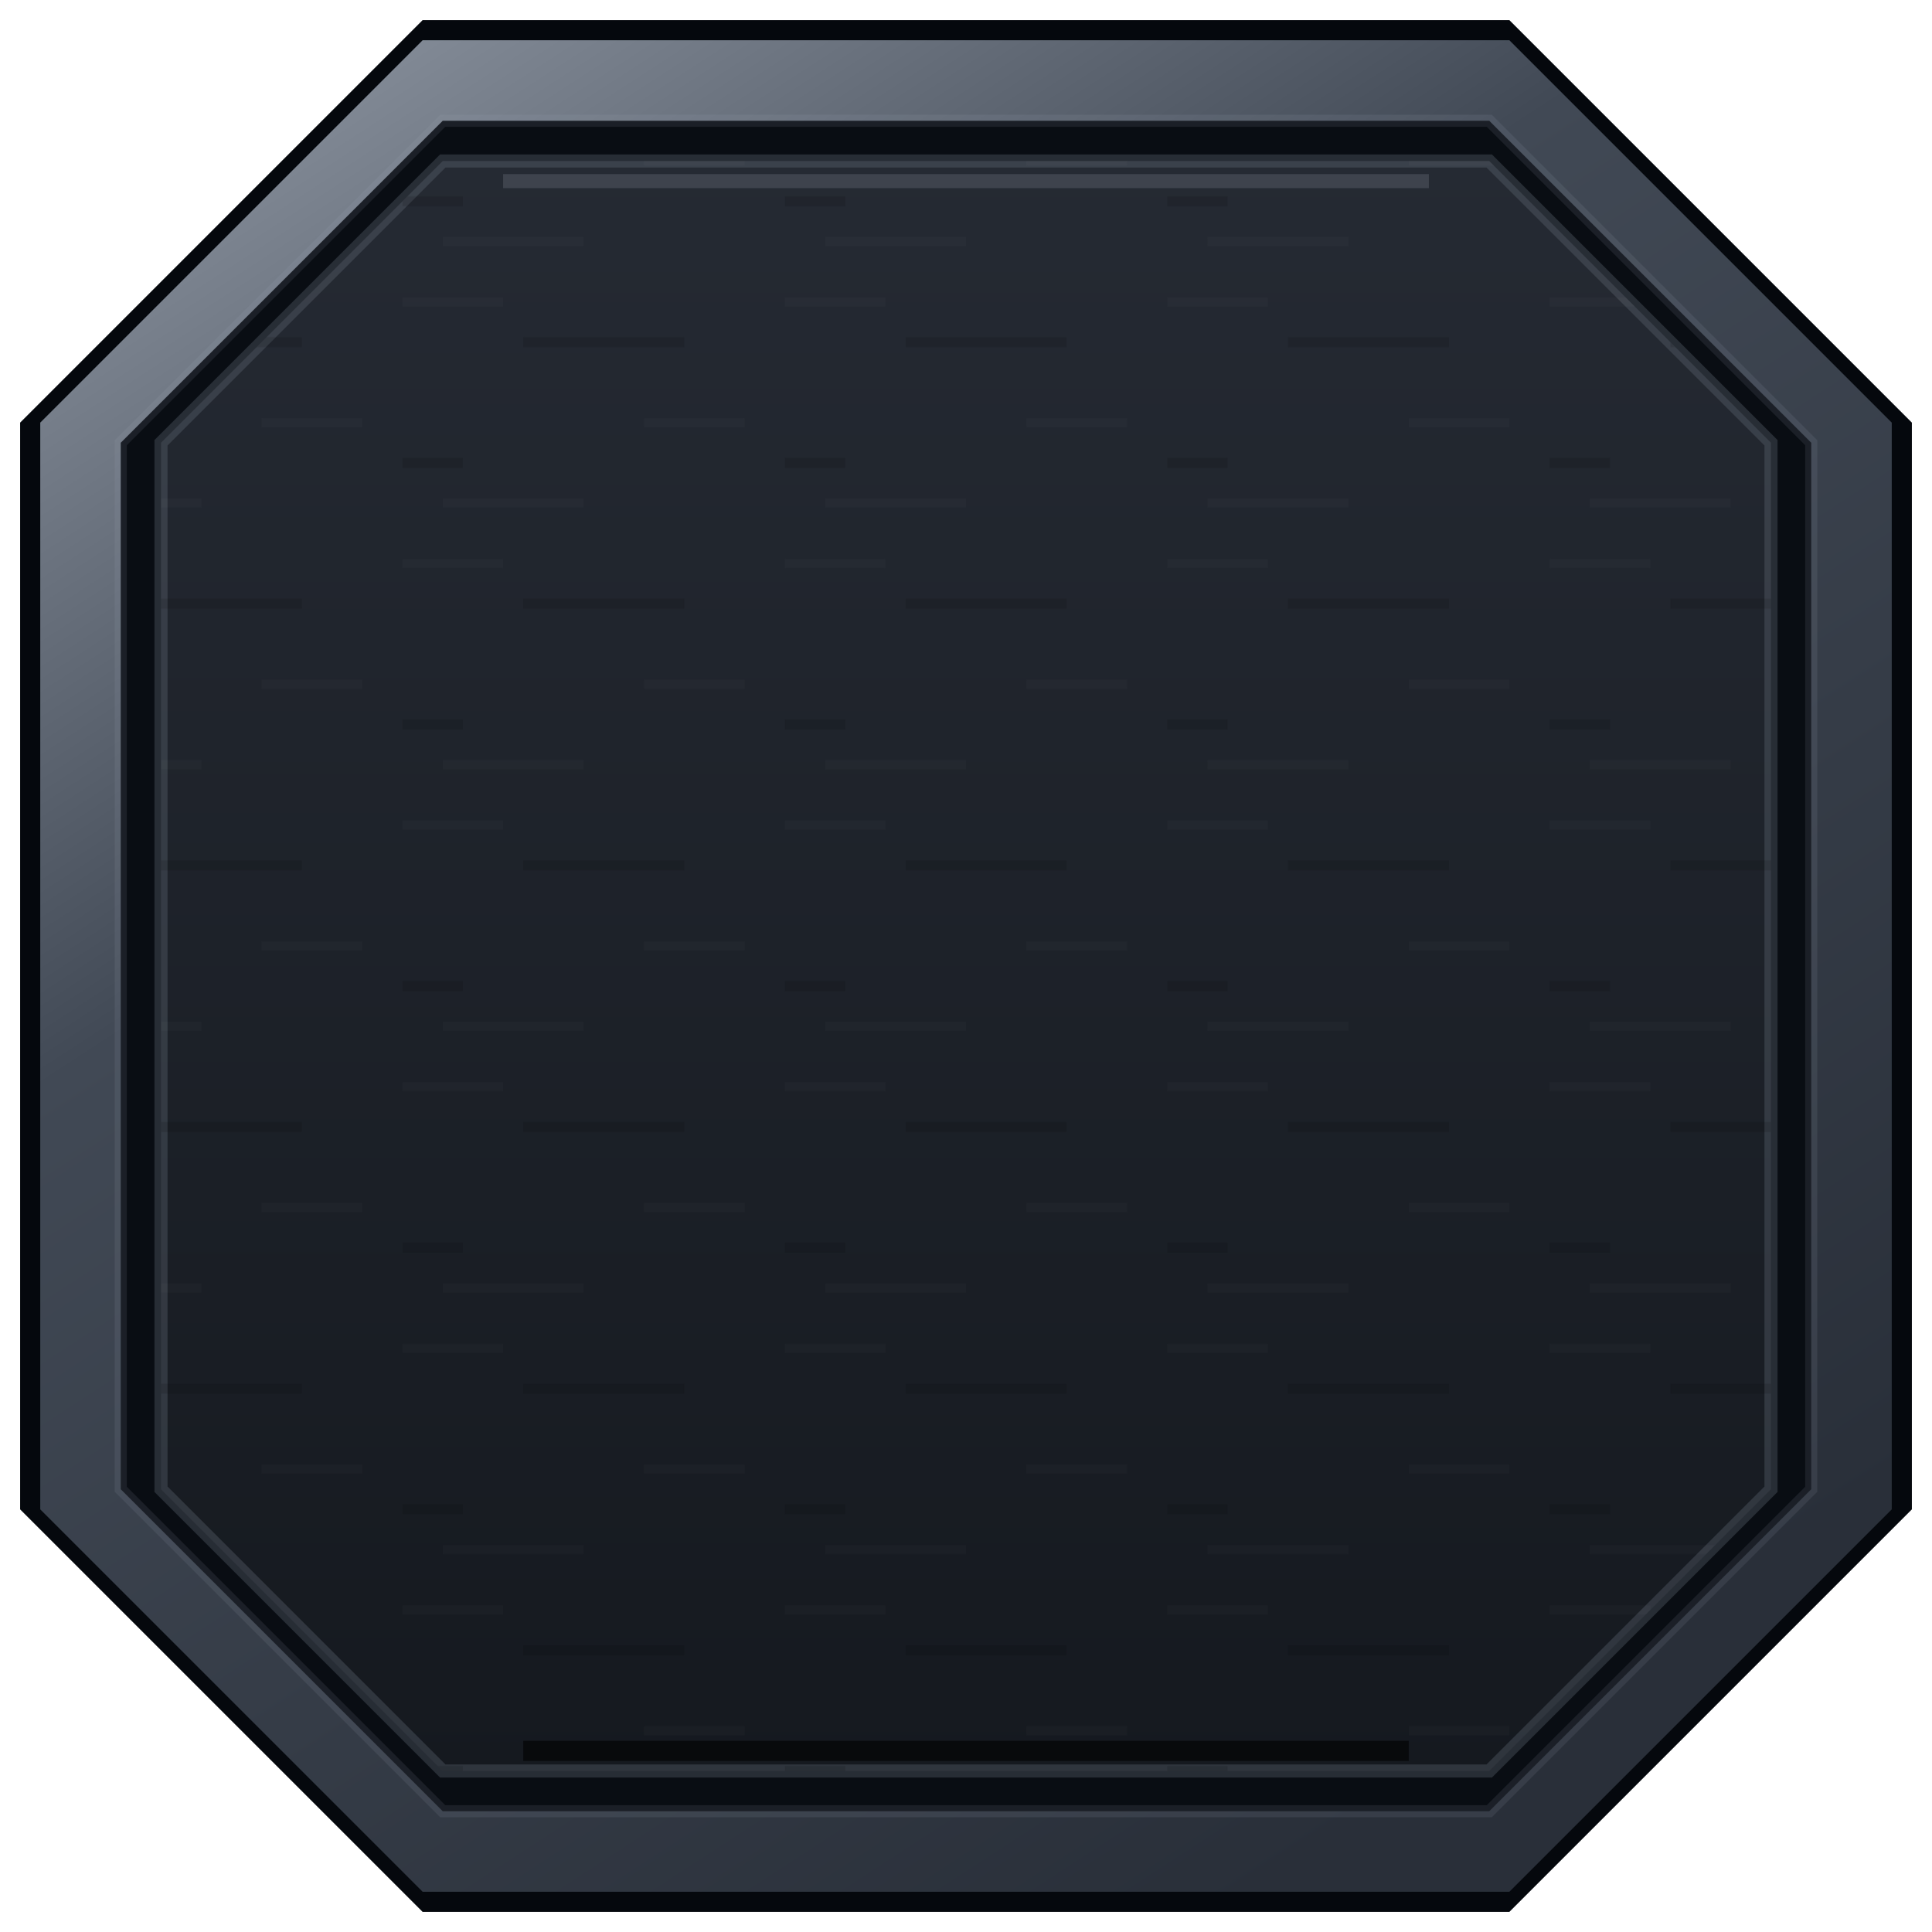
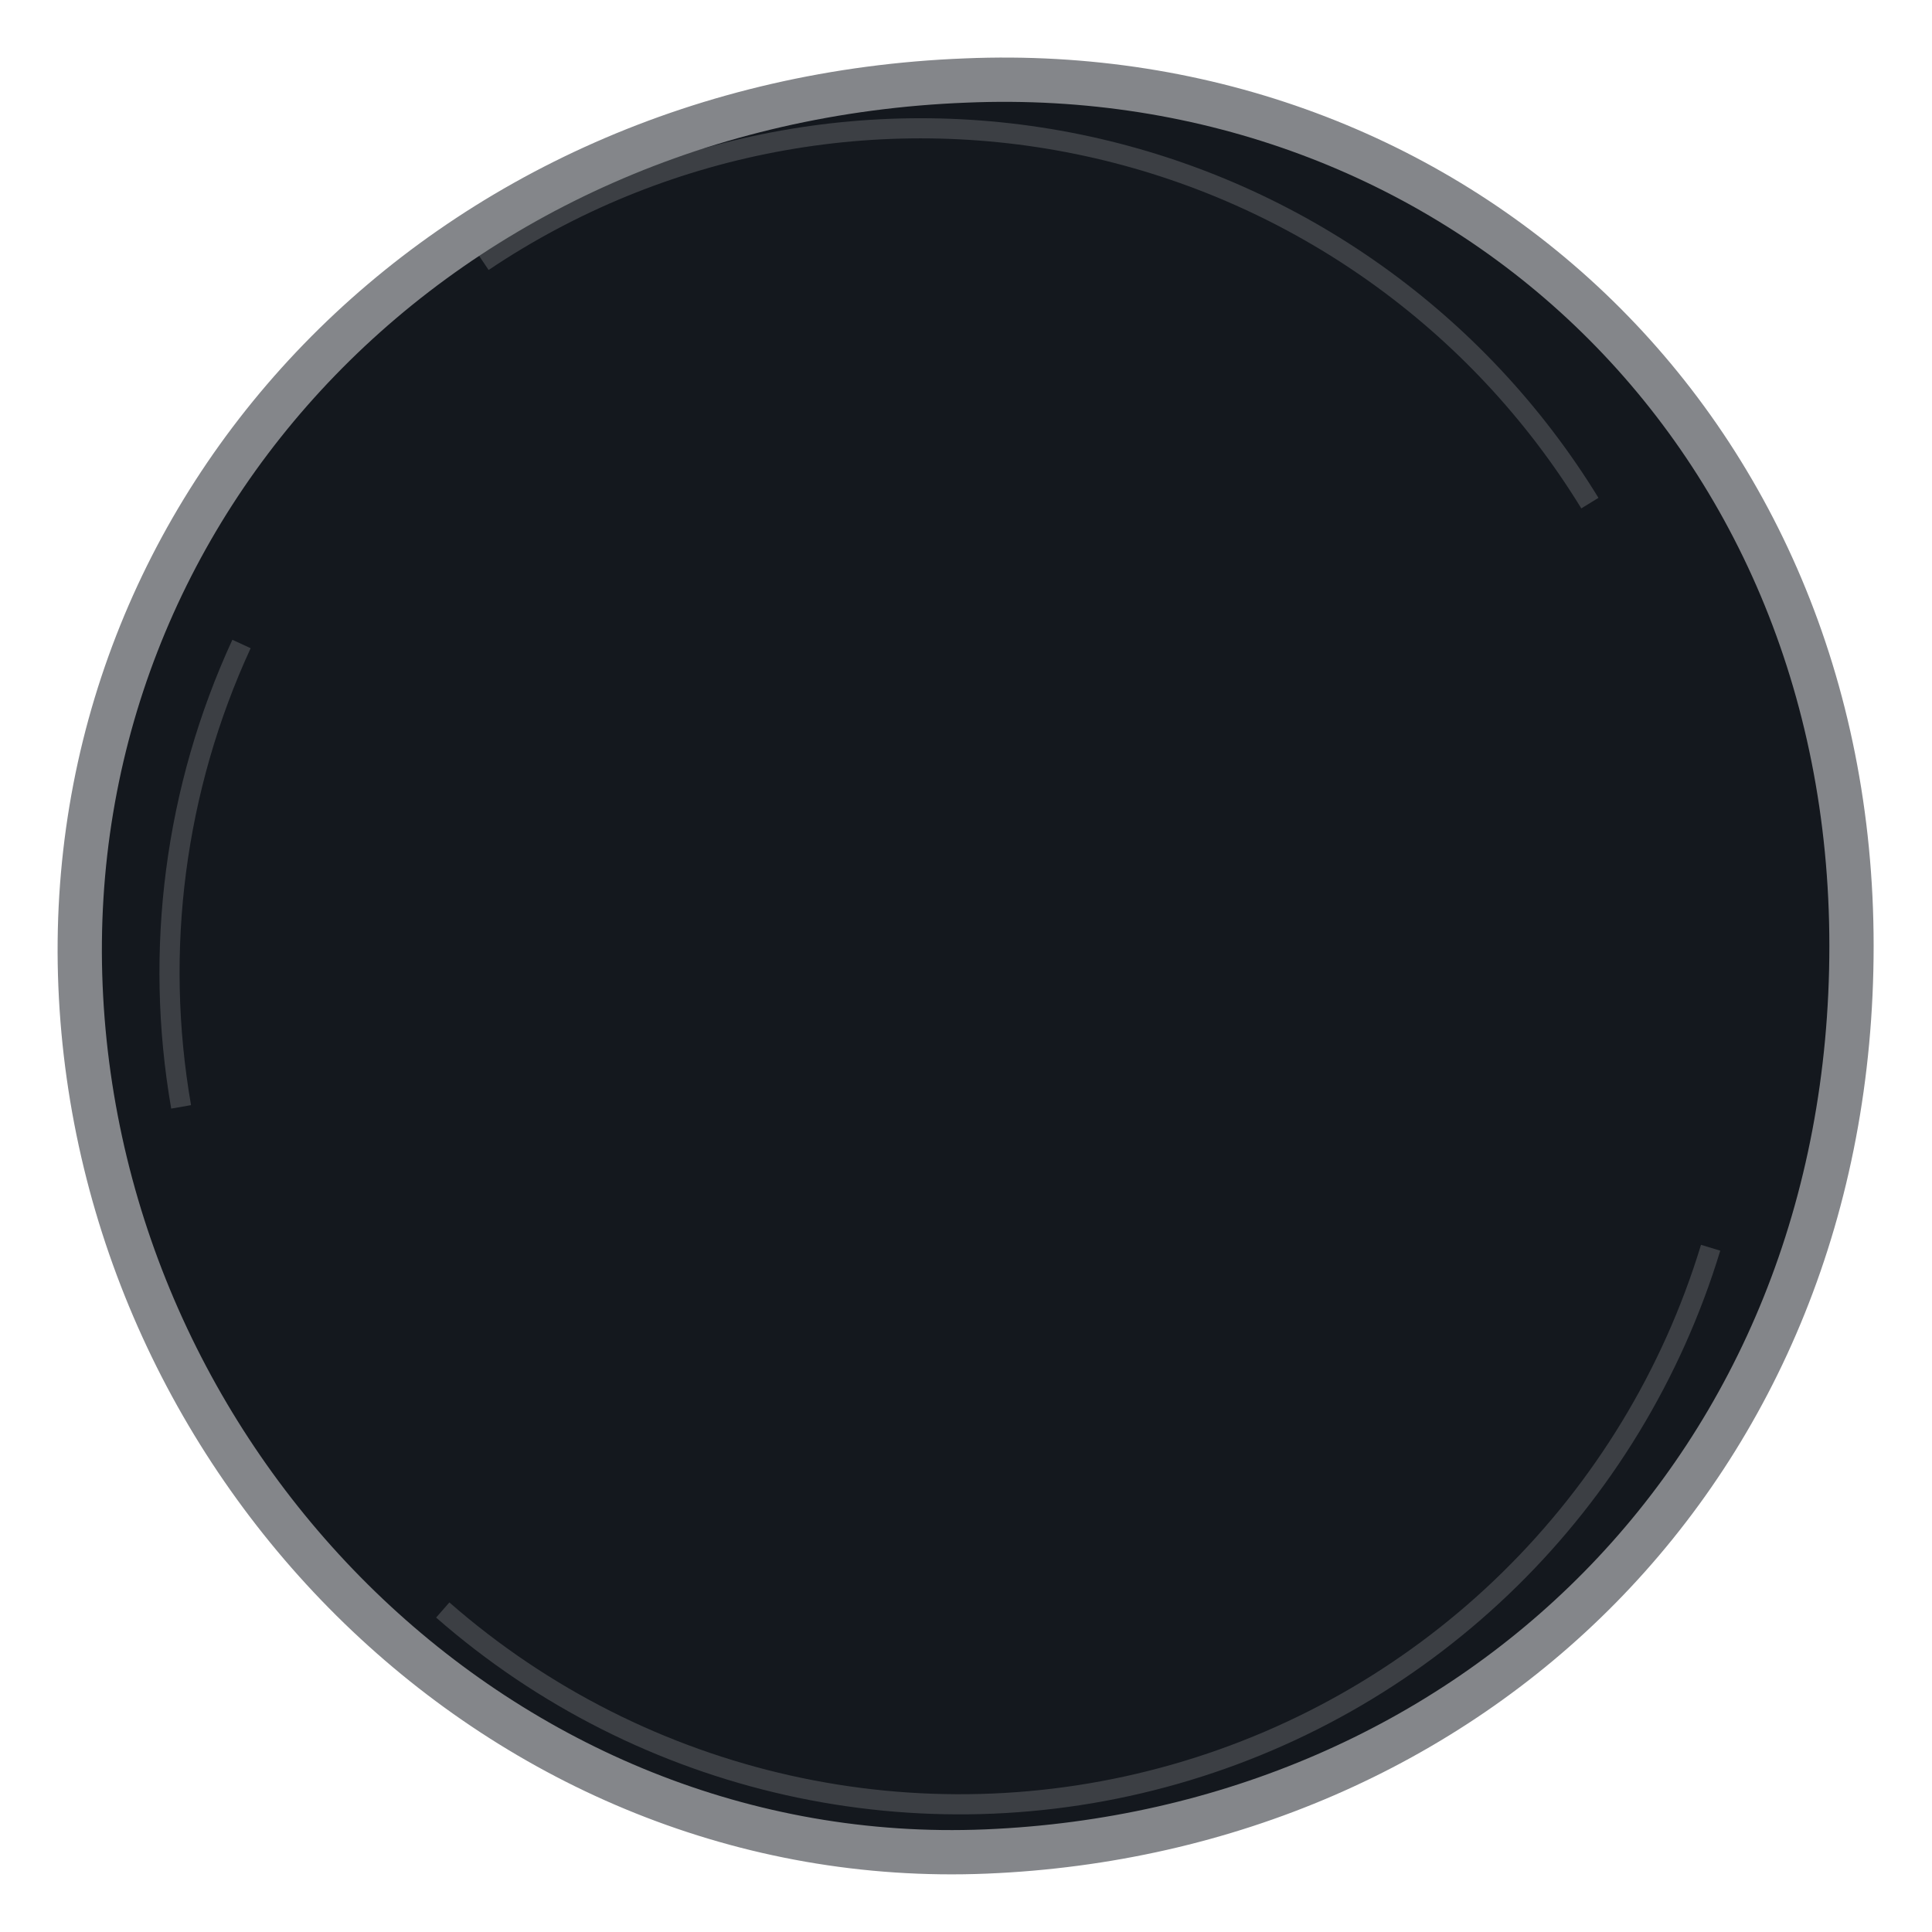
<svg xmlns="http://www.w3.org/2000/svg" viewBox="0 0 96 96">
-   <defs>
-     <linearGradient id="rim" x1="0" y1="0" x2=".65" y2="1" gradientUnits="objectBoundingBox">
-       <stop stop-color="#969eaa" />
-       <stop offset=".4" stop-color="#414955" />
-       <stop offset="1" stop-color="#292f39" />
-     </linearGradient>
-     <linearGradient id="face" x2="0" y2="1">
-       <stop stop-color="#252a33" />
-       <stop offset="1" stop-color="#15191f" />
-     </linearGradient>
-     <pattern id="grain" width="19" height="13" patternUnits="userSpaceOnUse">
-       <path d="M1 2h5m7 6h5M3 12h7" stroke="#dbe2ed" stroke-opacity=".025" stroke-width=".45" />
-       <path d="M7 4h8m-14 6h3" stroke="#000" stroke-opacity=".12" stroke-width=".5" />
-     </pattern>
-     <clipPath id="surface">
-       <path d="M22 8H74L88 22V74L74 88H22L8 74V22Z" />
-     </clipPath>
-   </defs>
-   <path d="M21 1H75L95 21V75L75 95H21L1 75V21Z" fill="#05080d" />
-   <path d="M21 2H75L94 21V75L75 94H21L2 75V21Z" fill="url(#rim)" />
-   <path d="M22 6H74L90 22V74L74 90H22L6 74V22Z" fill="#090d13" stroke="#a4adbc" stroke-opacity=".12" stroke-width=".6" />
-   <path d="M22 8H74L88 22V74L74 88H22L8 74V22Z" fill="url(#face)" stroke="#68717e" stroke-opacity=".32" stroke-width=".65" />
-   <g clip-path="url(#surface)">
-     <path d="M22 8H74L88 22V74L74 88H22L8 74V22Z" fill="url(#grain)" />
-     <path d="M25 9H71" stroke="#969eaa" stroke-opacity=".22" stroke-width=".7" />
-     <path d="M26 87H70" stroke="#000" stroke-opacity=".6" stroke-width="1" />
-   </g>
+   <path d="M48 4C72 3 92 21 92 47S73 91 49 92S5 73 4 49S22 5 48 4Z" fill="#14181e" stroke="#84868a" stroke-width="2.2" />
+   <path d="M24 13A39 39 0 0 1 79 25M85 62A39 39 0 0 1 22 80M9 55A39 39 0 0 1 12 32" fill="none" stroke="#84868a" stroke-opacity=".36" stroke-width="1" />
</svg>
